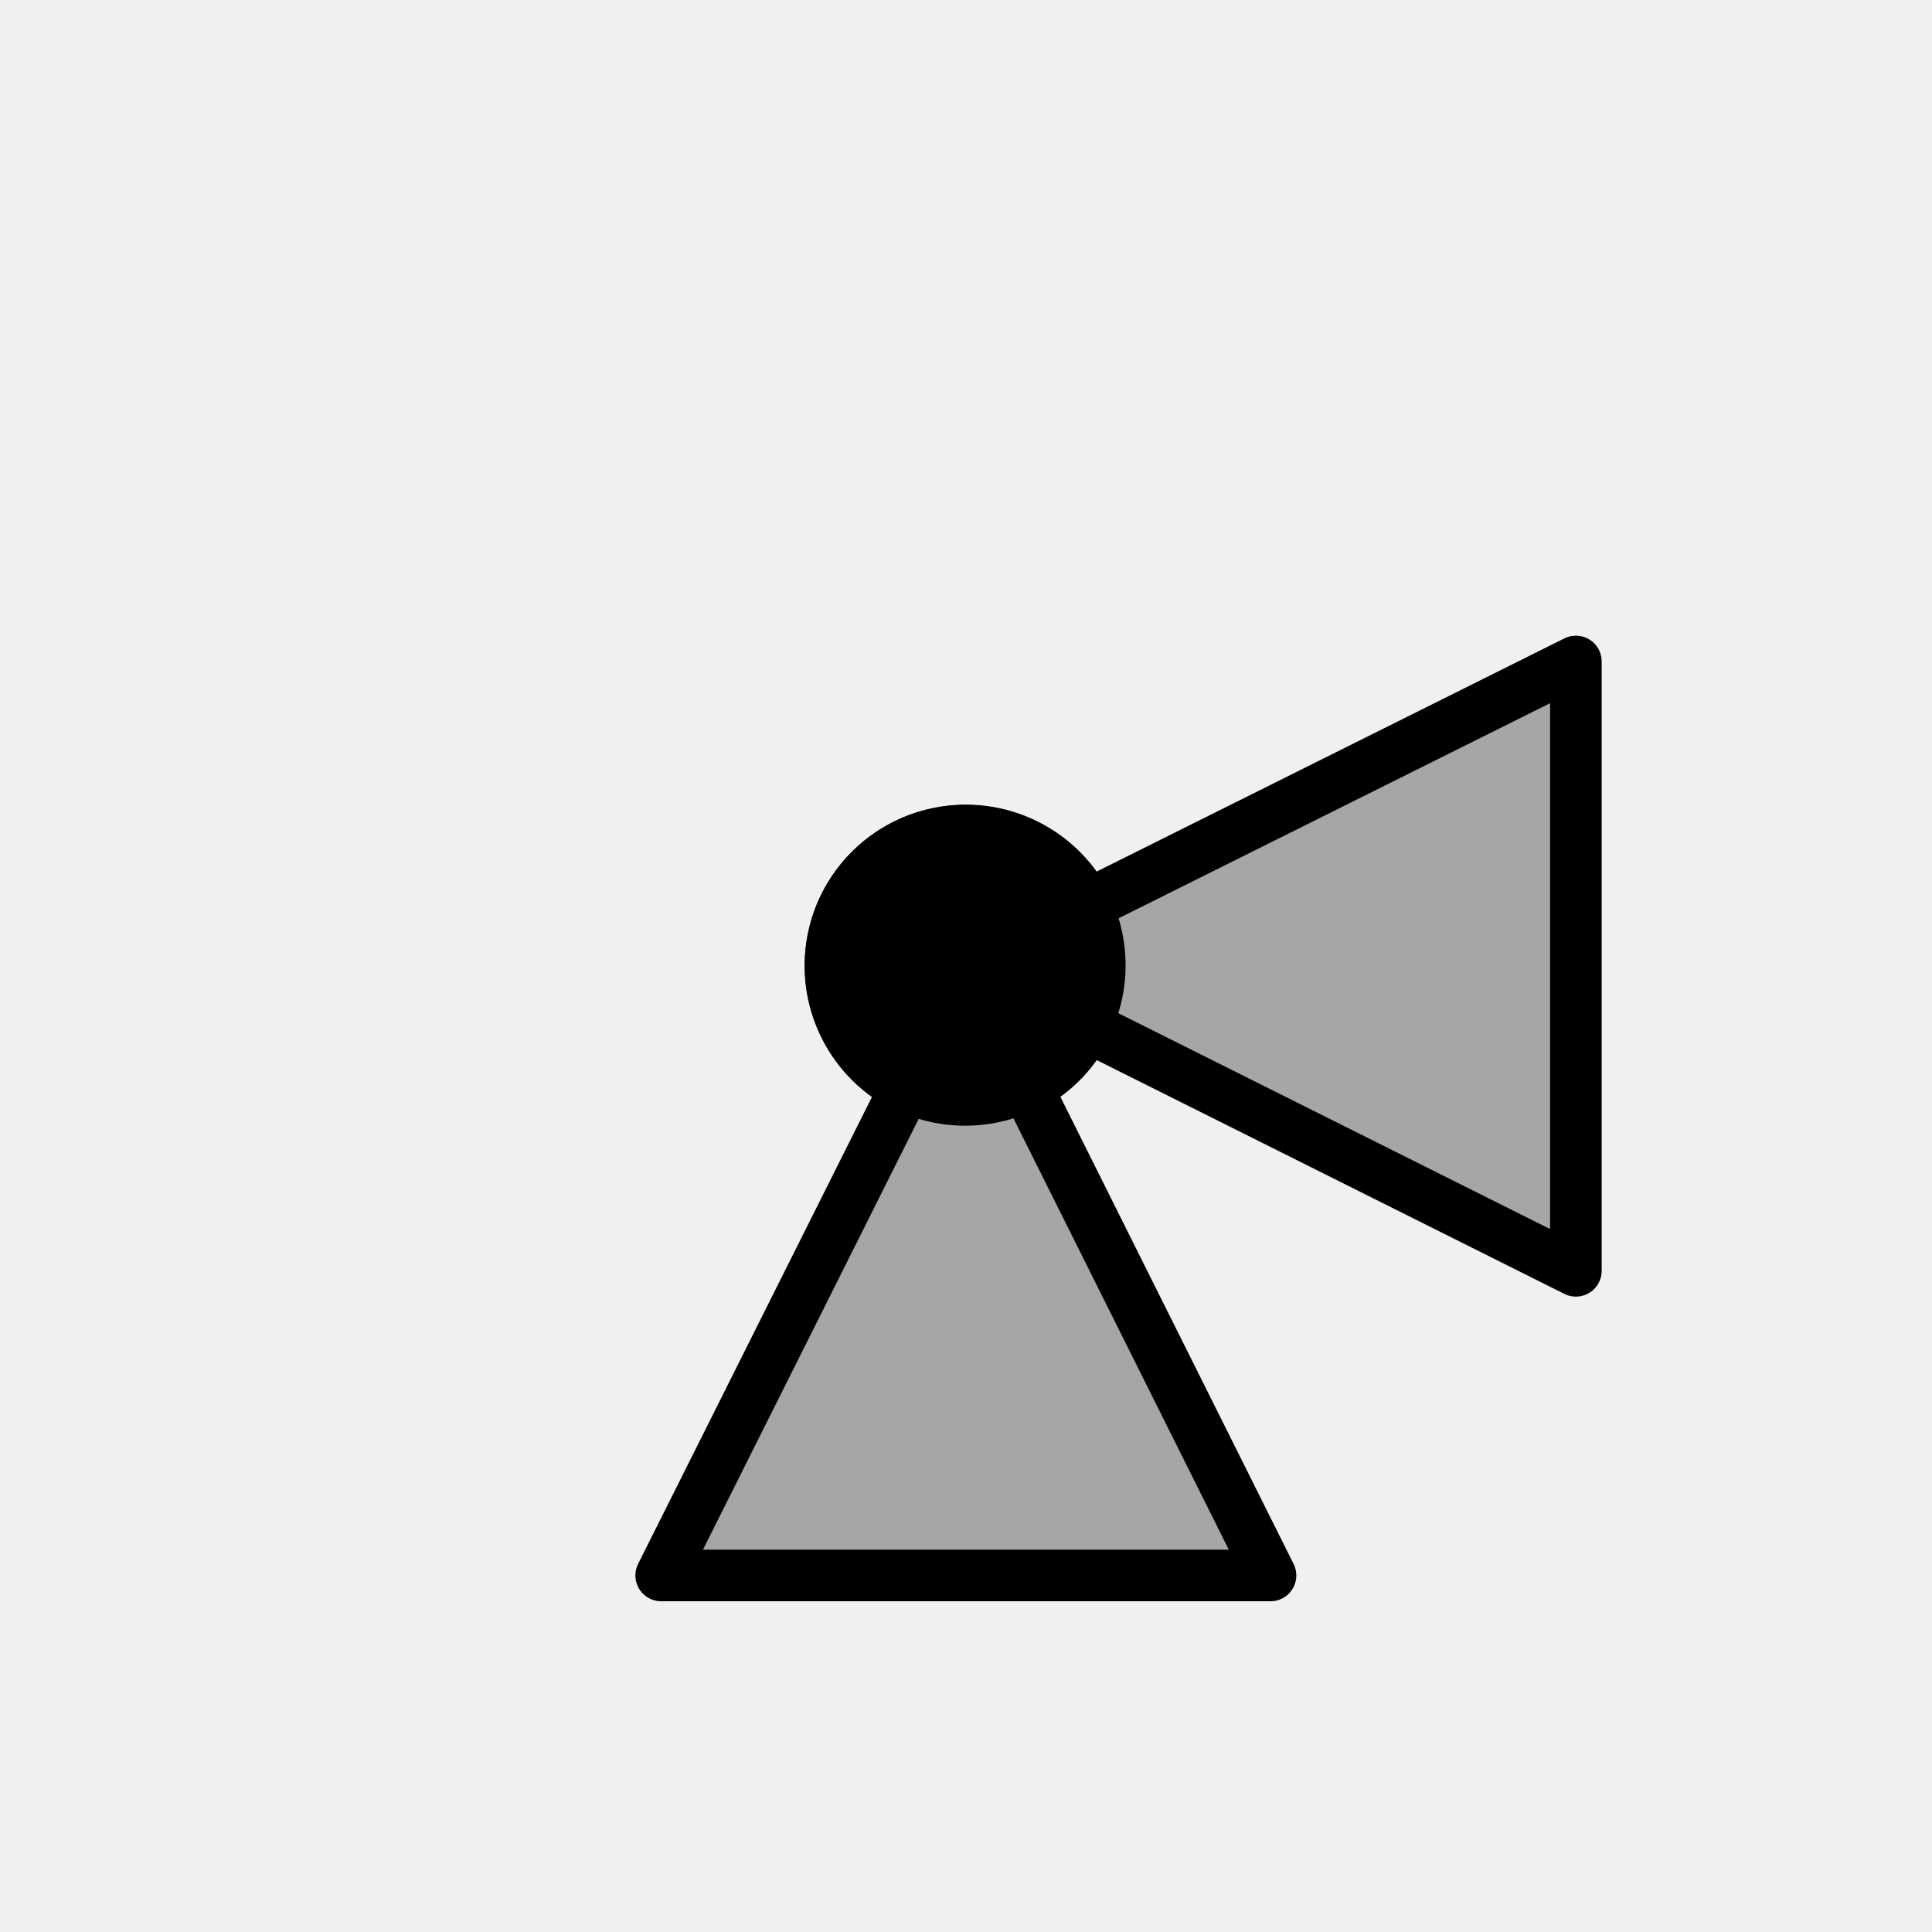
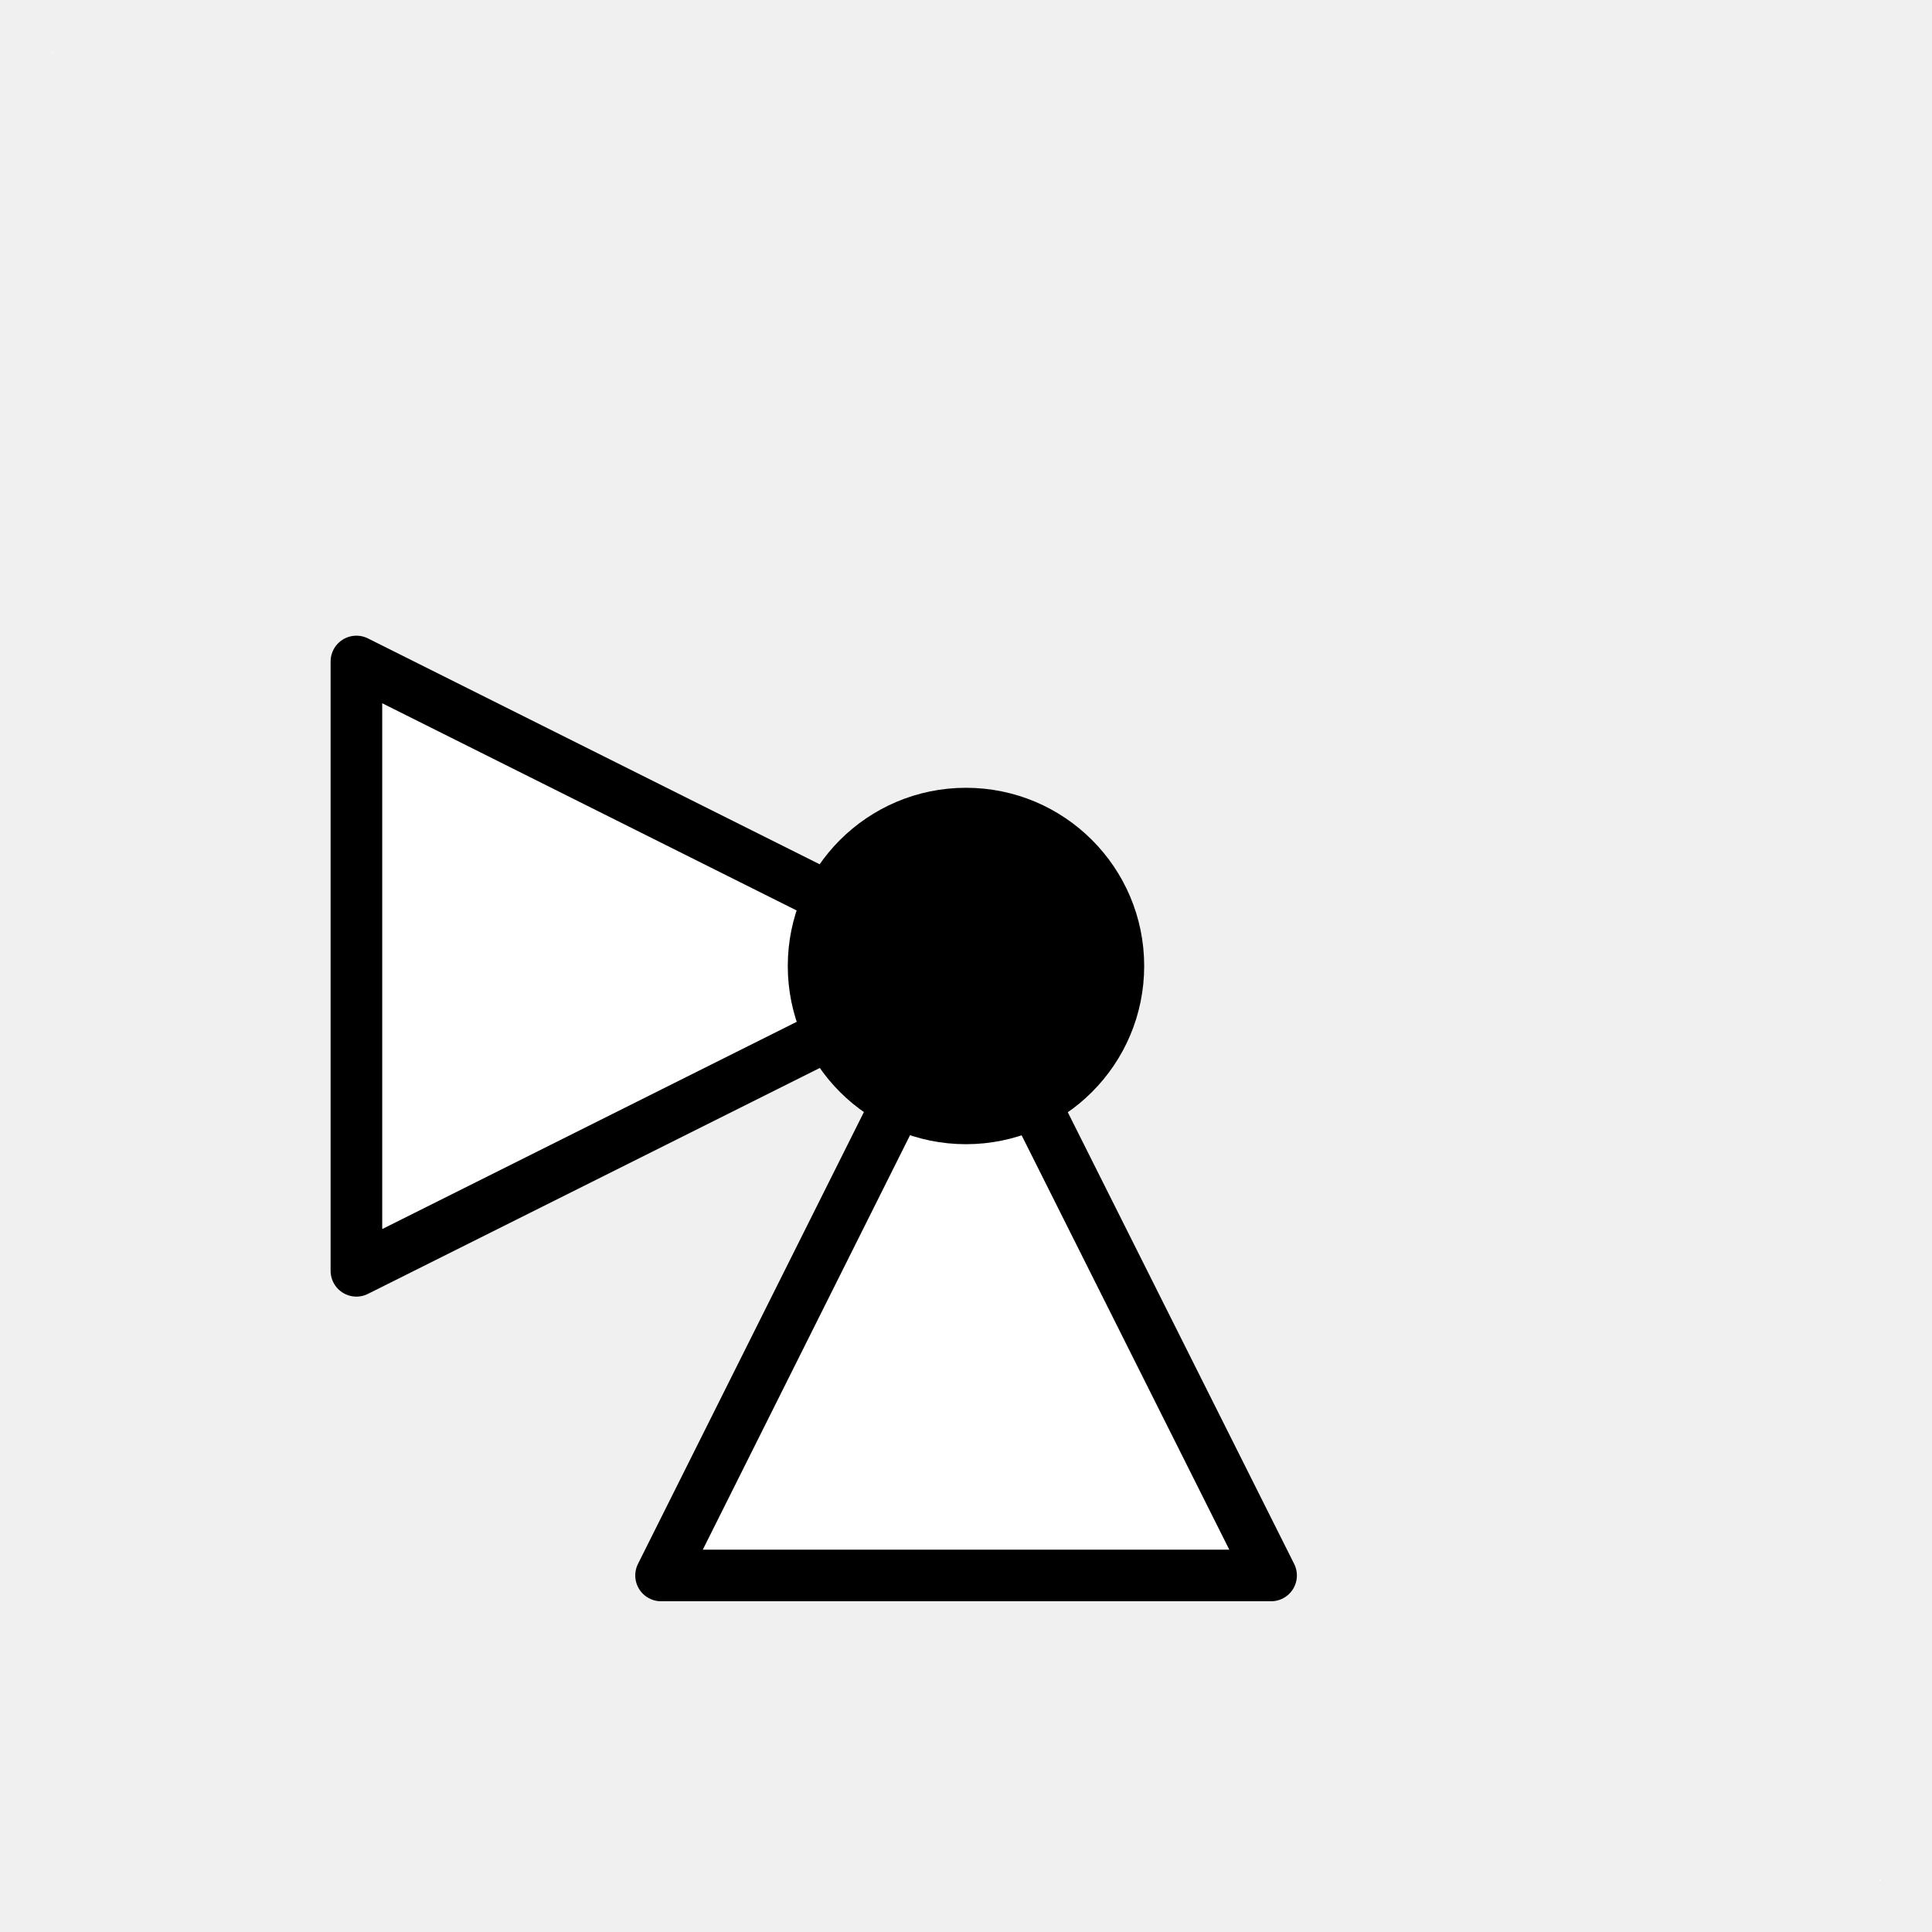
<svg xmlns="http://www.w3.org/2000/svg" xmlns:ns1="http://schemas.microsoft.com/visio/2003/SVGExtensions/" width="0.374in" height="0.374in" viewBox="0 0 26.952 26.952" xml:space="preserve" color-interpolation-filters="sRGB" class="st4">
  <ns1:documentProperties ns1:langID="1036" ns1:metric="true" ns1:viewMarkup="false" />
  <style type="text/css">
	
		.st1 {fill:#ffffff;stroke:none;stroke-linecap:round;stroke-linejoin:round;stroke-width:0.72}
- 		.st2 {fill:#a6a6a6;stroke:#000000;stroke-linecap:round;stroke-linejoin:round;stroke-width:0.72}
+ 		.st2 {fill:#ffffff;stroke:#000000;stroke-linecap:round;stroke-linejoin:round;stroke-width:0.72}
		.st3 {fill:#000000;stroke:#000000;stroke-linecap:round;stroke-linejoin:round;stroke-width:0.72}
		.st4 {fill:none;fill-rule:evenodd;font-size:12;overflow:visible;stroke-linecap:square;stroke-miterlimit:3}
	
	</style>
  <g ns1:mID="0" ns1:index="1" ns1:groupContext="foregroundPage">
    <ns1:pageProperties ns1:drawingScale="0.0393701" ns1:pageScale="0.0393701" ns1:drawingUnits="24" ns1:shadowOffsetX="8.50394" ns1:shadowOffsetY="-8.50394" />
    <g id="group1-1" transform="translate(0.72,-0.72)" ns1:mID="1" ns1:groupContext="group">
      <g id="shape2-2" ns1:mID="2" ns1:groupContext="shape" transform="translate(0,-25.4959)">
        <rect x="0" y="26.936" width="0.016" height="0.016" class="st1" />
      </g>
      <g id="shape3-4" ns1:mID="3" ns1:groupContext="shape" transform="translate(25.4959,0)">
        <rect x="0" y="26.936" width="0.016" height="0.016" class="st1" />
      </g>
    </g>
-     <g id="group27-6" transform="translate(9.22394,-4.97197)" ns1:mID="27" ns1:groupContext="group">
-       <g id="shape28-7" ns1:mID="28" ns1:groupContext="shape">
-         <path d="M3.41 20.14 L0 26.95 L8.5 26.95 L5.1 20.14 A1.89 1.89 -180 0 0 5.94 19.29 L12.76 22.7 L12.76 14.2         L5.94 17.6 A1.89 1.89 -180 1 0 3.41 20.14 Z" class="st2" />
+     <g id="group27-6" transform="translate(31.9238,9.22394) rotate(90)" ns1:mID="27" ns1:groupContext="group">
+       <g id="shape28-7" ns1:mID="28" ns1:groupContext="shape" transform="translate(-14.1959,26.9518) rotate(-90)">
+         <path d="M8.5 18.45 L0 14.2 L0 22.7 L8.5 18.45 Z M8.5 18.45 L4.25 26.95 L12.76 26.95 L8.5 18.45 Z" class="st2" />
      </g>
-       <g id="shape29-9" ns1:mID="29" ns1:groupContext="shape" transform="translate(2.36268,-6.63591)">
-         <ellipse cx="1.878" cy="25.074" rx="1.878" ry="1.878" class="st3" />
+       <g id="shape29-9" ns1:mID="29" ns1:groupContext="shape" transform="translate(2.12598,-6.37795)">
+         <ellipse cx="2.126" cy="24.826" rx="2.126" ry="2.126" class="st3" />
      </g>
    </g>
  </g>
</svg>
